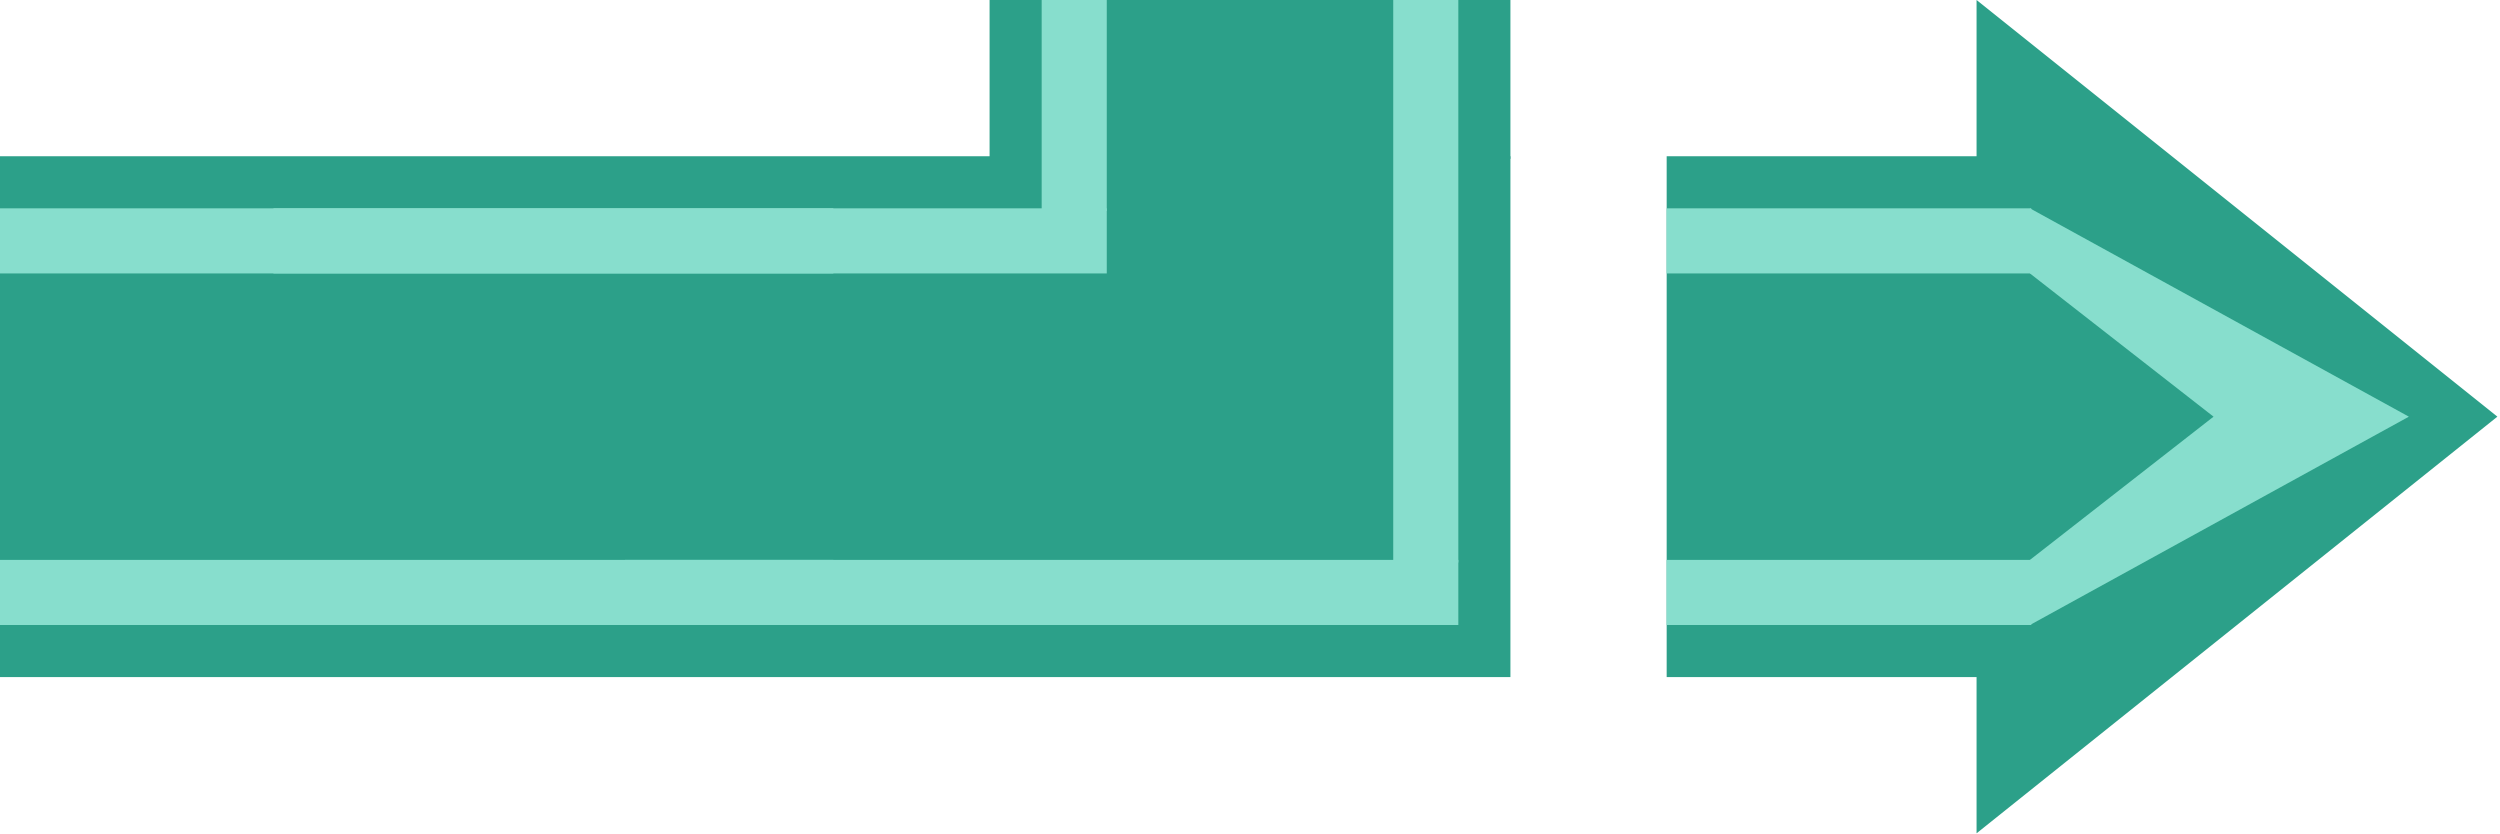
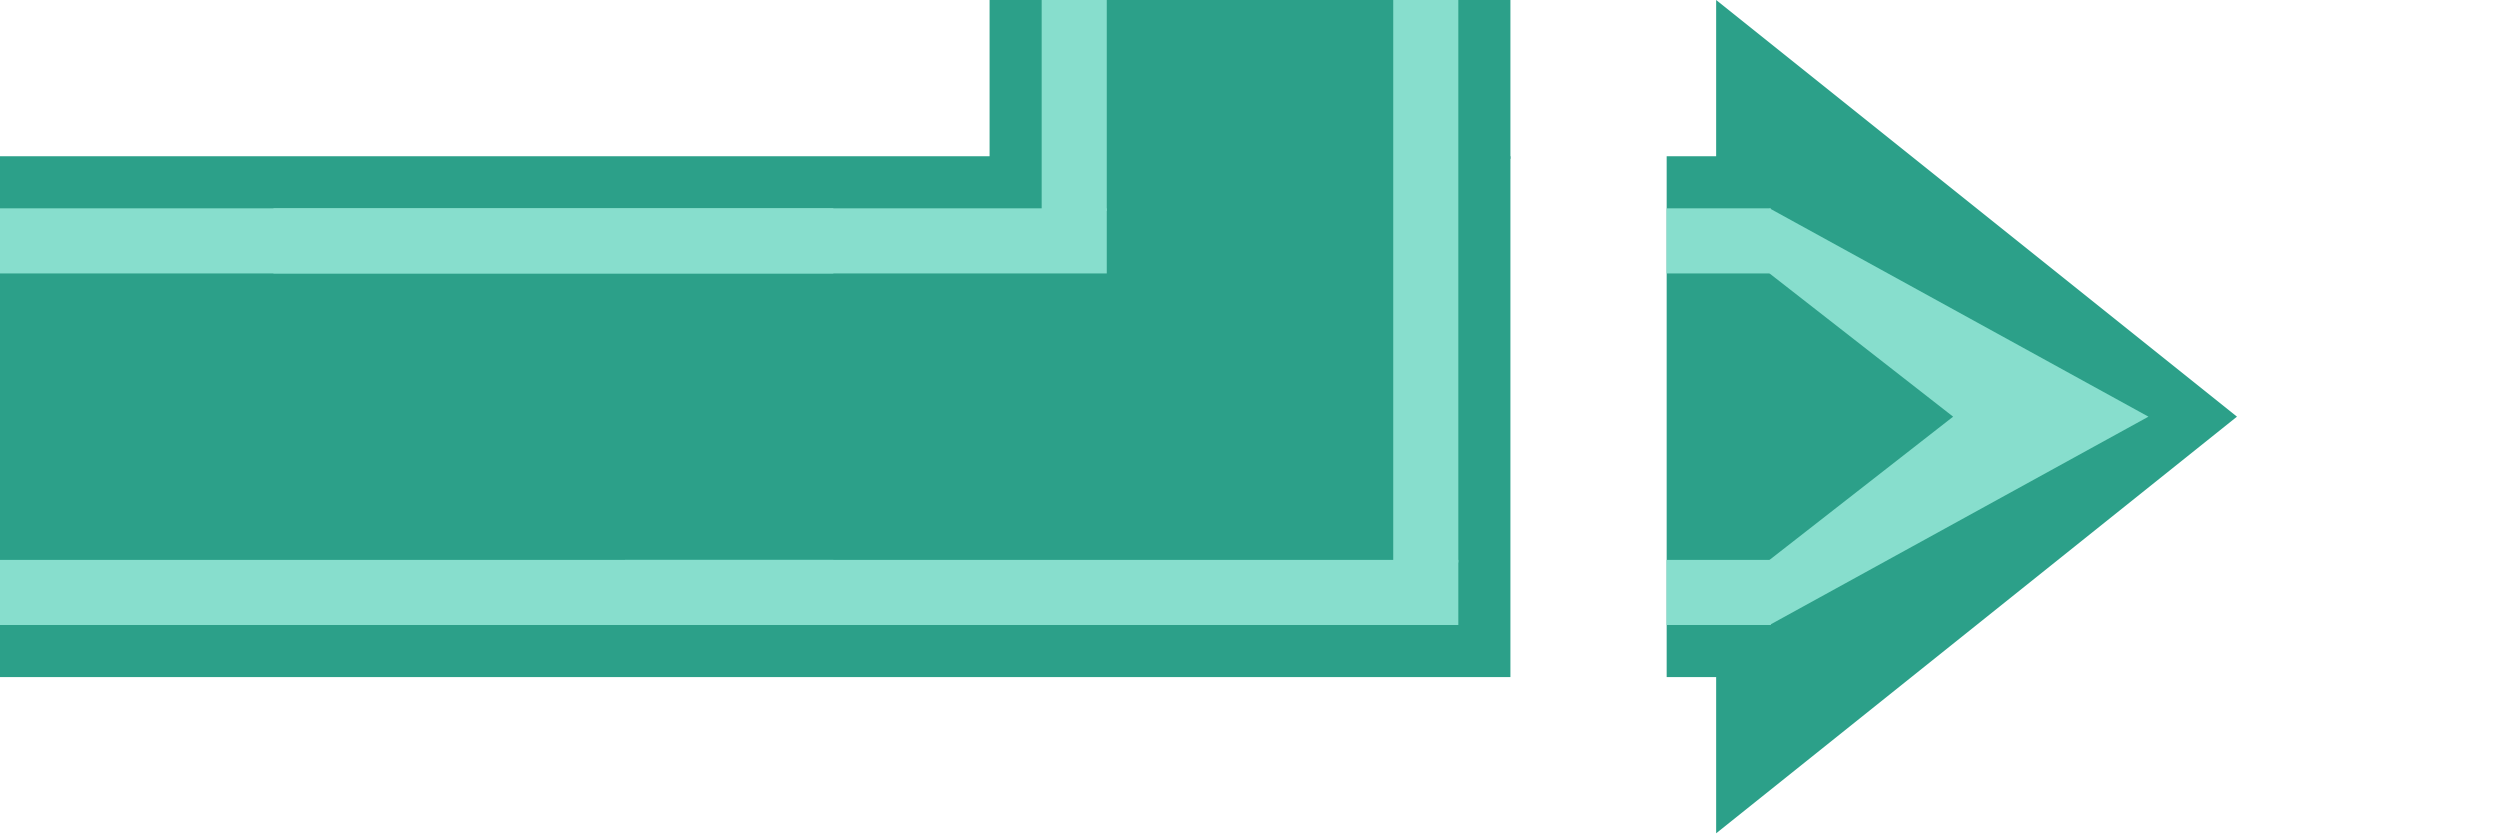
<svg xmlns="http://www.w3.org/2000/svg" xmlns:xlink="http://www.w3.org/1999/xlink" width="96mm" height="32mm" viewBox="0 0 96 32" version="1.1" id="svg8">
  <defs id="defs2" />
  <g id="layer1" transform="translate(0,-265)">
    <rect style="fill:#2ca089;stroke-width:0.31" id="rect3690" width="58" height="20" x="3.1789146e-008" y="271" />
    <rect style="fill:#2ca089;stroke-width:0.1" id="rect3690-1" width="20" height="6.1" x="38" y="265" />
-     <rect style="fill:#2ca089;stroke-width:0.141" id="rect3690-5" width="12" height="20" x="64" y="271" />
-     <path style="fill:#2ca089;stroke-width:0.265" id="path3810" d="m 75.9,266.472 12.133,7.005 12.133,7.005 -12.133,7.005 -12.133,7.005 10e-7,-14.01 z" transform="matrix(0.8241744,0,0,1.14201,13.34516,-39.31414)" />
+     <rect style="fill:#2ca089;stroke-width:0.058" id="rect3690-5" width="2" height="20" x="64" y="271" />
+     <path style="fill:#2ca089;stroke-width:0.265" id="path3810" d="m 75.9,266.472 12.133,7.005 12.133,7.005 -12.133,7.005 -12.133,7.005 10e-7,-14.01 z" transform="matrix(0.8241744,0,0,1.14201,3.345163,-39.31414)" />
  </g>
  <g id="layer2">
    <rect style="fill:#87decd;stroke-width:0.261" id="rect3695" width="32" height="2.5" x="0" y="21.5" />
    <use x="0" y="0" xlink:href="#rect3695" id="use3712" transform="translate(0,-13.5)" width="100%" height="100%" />
    <use x="0" y="0" xlink:href="#rect3695" id="use3759" transform="translate(24)" width="100%" height="100%" />
    <use x="0" y="0" xlink:href="#use3759" id="use3761" transform="translate(-13.5,-13.5)" width="100%" height="100%" />
    <use x="0" y="0" xlink:href="#use3759" id="use3761-1" transform="matrix(0.078125,0,0,3.24,38.125,-69.66)" width="100%" height="100%" />
    <use x="0" y="0" xlink:href="#use3759" id="use3761-1-7" transform="matrix(0.078125,0,0,8.64,51.625,-185.76)" width="100%" height="100%" />
-     <rect style="fill:#87decd;stroke-width:0.173" id="rect3695-5" width="14" height="2.5" x="64" y="21.5" />
+     <rect style="fill:#87decd;stroke-width:0.092" id="rect3695-5" width="4" height="2.5" x="64" y="21.5" />
    <use x="0" y="0" xlink:href="#rect3695-5" id="use3827" transform="translate(0,-13.5)" width="100%" height="100%" />
-     <path style="fill:#87decd;fill-opacity:1;stroke:none;stroke-width:0.265px;stroke-linecap:butt;stroke-linejoin:miter;stroke-opacity:1" d="m 77.95,8 14.55,8 -14.55,8 v -2.5 l 7.05,-5.5 -7.05,-5.5 z" id="path3829" />
+     <path style="fill:#87decd;fill-opacity:1;stroke:none;stroke-width:0.265px;stroke-linecap:butt;stroke-linejoin:miter;stroke-opacity:1" d="M 67.95,8 82.5,16 67.95,24 V 21.5 L 75,16 67.95,10.5 Z" id="path3829" />
  </g>
</svg>
